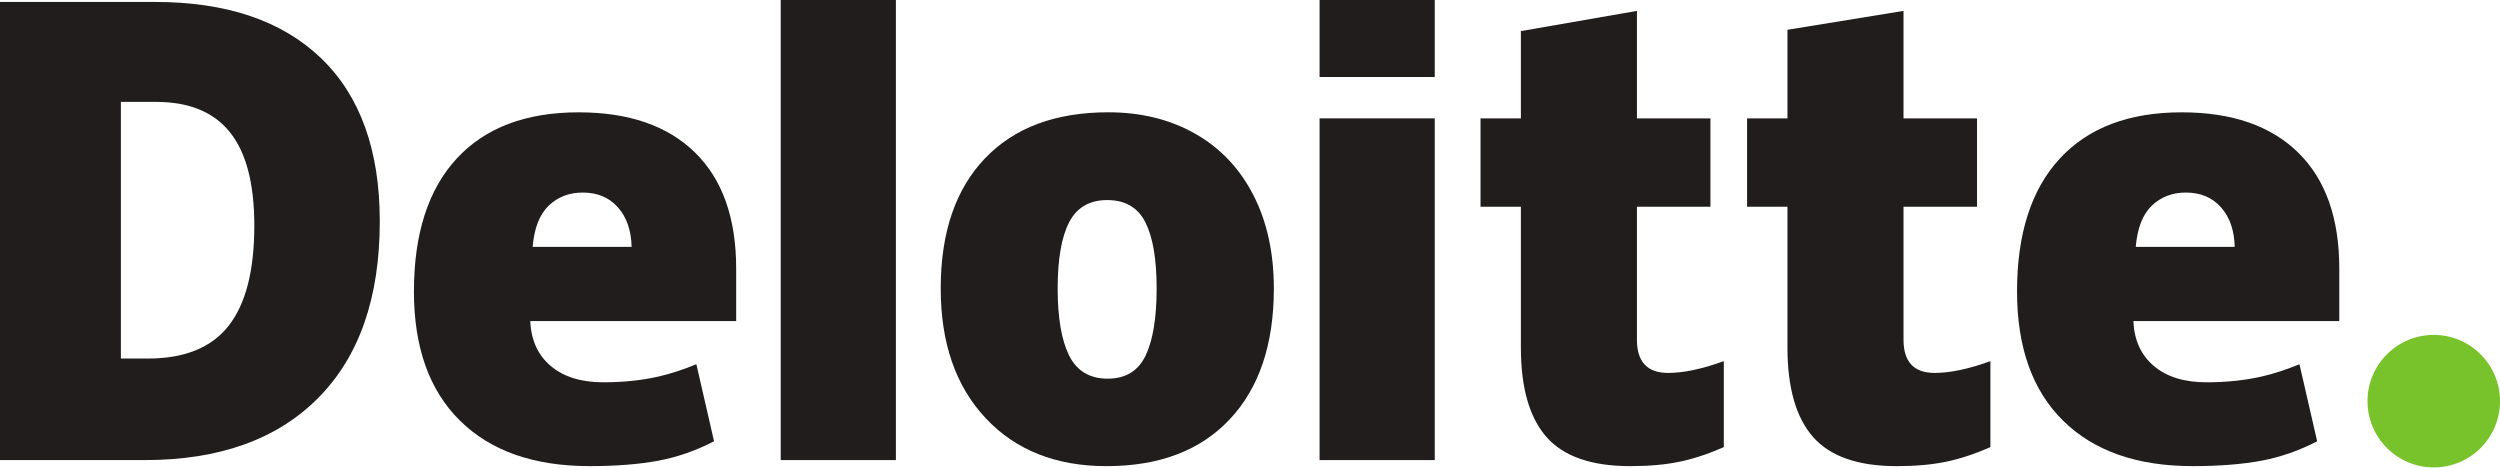
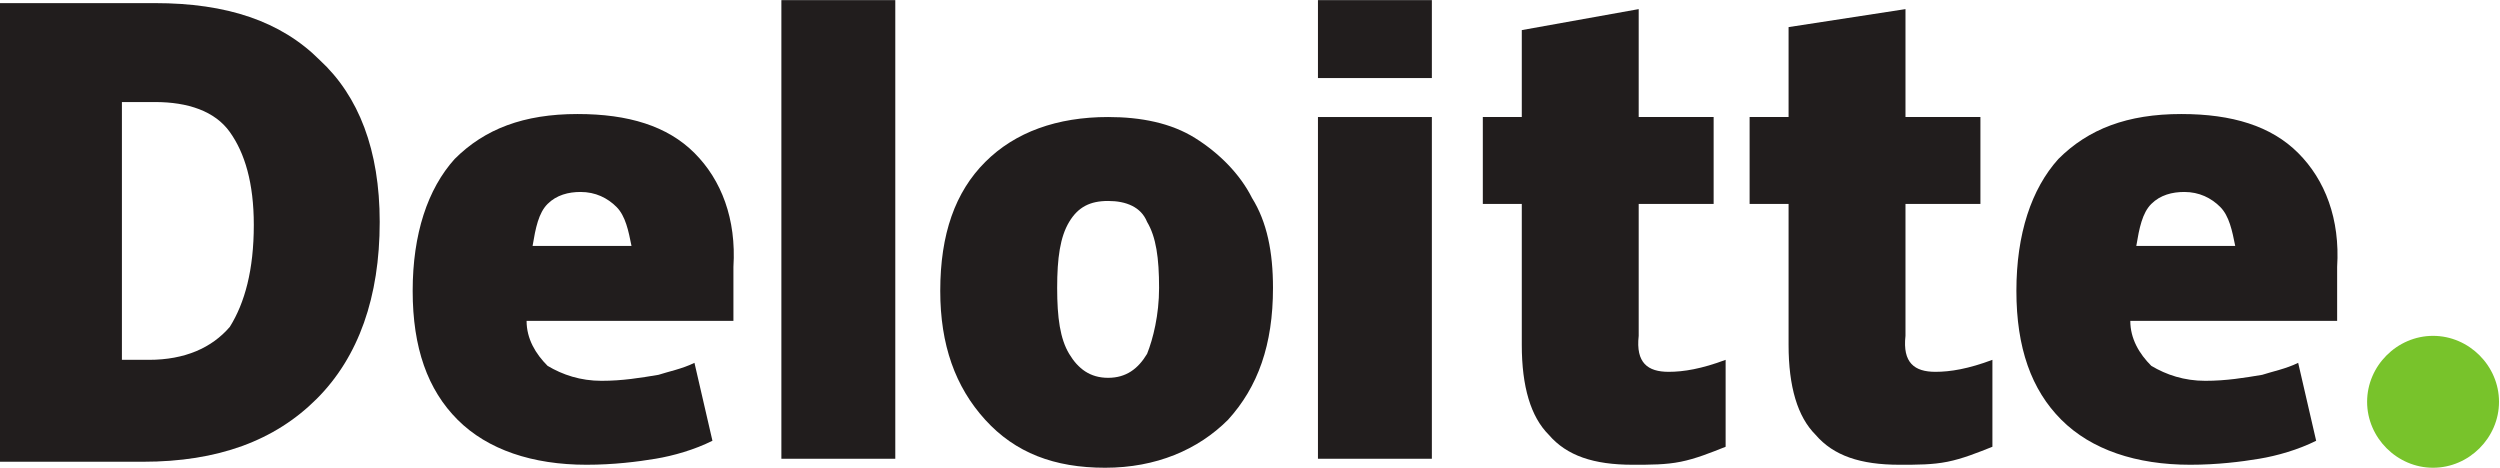
- <svg xmlns="http://www.w3.org/2000/svg" width="29.418mm" height="5.5mm" viewBox="0 0 29.418 5.5" version="1.1" id="svg1">
-   <defs id="defs1">
-     <clipPath clipPathUnits="userSpaceOnUse" id="clipPath4127">
-       <path d="M 0,858.898 H 1207.558 V 0 H 0 Z" transform="translate(-338.5669,-330.7402)" id="path4127" />
-     </clipPath>
-     <clipPath clipPathUnits="userSpaceOnUse" id="clipPath4129">
-       <path d="M 0,858.898 H 1207.558 V 0 H 0 Z" transform="translate(-268.0797,-336.5934)" id="path4129" />
-     </clipPath>
-     <clipPath clipPathUnits="userSpaceOnUse" id="clipPath4131">
-       <path d="M 0,858.898 H 1207.558 V 0 H 0 Z" transform="translate(2.5000001e-7,-3.5000001e-5)" id="path4131" />
-     </clipPath>
-     <clipPath clipPathUnits="userSpaceOnUse" id="clipPath4133">
-       <path d="M 0,858.898 H 1207.558 V 0 H 0 Z" transform="translate(-294.8761,-334.4985)" id="path4133" />
-     </clipPath>
-     <clipPath clipPathUnits="userSpaceOnUse" id="clipPath4135">
-       <path d="M 0,858.898 H 1207.558 V 0 H 0 Z" transform="translate(2.5000001e-7,-3.5000001e-5)" id="path4135" />
-     </clipPath>
-     <clipPath clipPathUnits="userSpaceOnUse" id="clipPath4137">
-       <path d="M 0,858.898 H 1207.558 V 0 H 0 Z" transform="translate(2.5000001e-7,-3.5000001e-5)" id="path4137" />
-     </clipPath>
-     <clipPath clipPathUnits="userSpaceOnUse" id="clipPath4139">
-       <path d="M 0,858.898 H 1207.558 V 0 H 0 Z" transform="translate(-315.2388,-331.6817)" id="path4139" />
-     </clipPath>
-     <clipPath clipPathUnits="userSpaceOnUse" id="clipPath4141">
-       <path d="M 0,858.898 H 1207.558 V 0 H 0 Z" transform="translate(-324.1312,-331.6817)" id="path4141" />
-     </clipPath>
-     <clipPath clipPathUnits="userSpaceOnUse" id="clipPath4143">
-       <path d="M 0,858.898 H 1207.558 V 0 H 0 Z" transform="translate(-330.8364,-335.8873)" id="path4143" />
-     </clipPath>
-     <clipPath clipPathUnits="userSpaceOnUse" id="clipPath4145">
-       <path d="M 0,858.898 H 1207.558 V 0 H 0 Z" transform="translate(-277.3636,-335.8873)" id="path4145" />
-     </clipPath>
-   </defs>
+ <svg xmlns="http://www.w3.org/2000/svg" xmlns:xlink="http://www.w3.org/1999/xlink" version="1.1" id="svg1" x="0px" y="0px" viewBox="0 0 83.4 15.6" style="enable-background:new 0 0 83.4 15.6;" xml:space="preserve">
+   <style type="text/css">
+ 	.st0{clip-path:url(#SVGID_00000128470999362786095780000001559285964080209577_);fill:#78C32B;}
+ 	.st1{clip-path:url(#SVGID_00000062888789346428796000000011091980126128313535_);fill:#211D1D;}
+ 	.st2{clip-path:url(#SVGID_00000159429888515051756790000011495606560139493804_);fill:#211D1D;}
+ 	.st3{clip-path:url(#SVGID_00000178187027370126432710000004724758243989008017_);fill:#211D1D;}
+ 	.st4{clip-path:url(#SVGID_00000168804371340825751400000007234060966967193729_);fill:#211D1D;}
+ 	.st5{clip-path:url(#SVGID_00000042729880585772991710000005382950356232524712_);fill:#211D1D;}
+ 	.st6{clip-path:url(#SVGID_00000031911272740202897650000008174410172607092116_);fill:#211D1D;}
+ 	.st7{clip-path:url(#SVGID_00000039111352121477307070000009154337551040340649_);fill:#211D1D;}
+ 	.st8{clip-path:url(#SVGID_00000093899658258084737480000017934906921503211659_);fill:#211D1D;}
+ 	.st9{clip-path:url(#SVGID_00000119115997657307658600000008459191123531458183_);fill:#211D1D;}
+ </style>
  <g id="layer1" transform="translate(-84.93309,-112.196)">
-     <path id="path4126" d="M 0,0 C 0,1.22 0.991,2.21 2.21,2.21 3.43,2.21 4.42,1.22 4.42,0 4.42,-1.22 3.43,-2.21 2.21,-2.21 0.991,-2.21 0,-1.22 0,0" style="fill:#78c32b;fill-opacity:1;fill-rule:nonzero;stroke:none" transform="matrix(0.3527778,0,0,-0.3527778,112.792,116.9165)" clip-path="url(#clipPath4127)" />
-     <path id="path4128" d="m 0,0 c 0,1.4 -0.27,2.438 -0.812,3.115 -0.541,0.676 -1.362,1.014 -2.465,1.014 h -1.174 v -8.561 h 0.898 c 1.226,0 2.124,0.364 2.695,1.092 C -0.286,-2.612 0,-1.498 0,0 m 4.185,0.146 c 0,-2.55 -0.686,-4.516 -2.057,-5.895 -1.371,-1.38 -3.299,-2.07 -5.783,-2.07 H -8.483 V 7.463 h 5.165 c 2.396,0 4.245,-0.627 5.549,-1.881 C 3.533,4.327 4.185,2.516 4.185,0.146" style="fill:#211d1d;fill-opacity:1;fill-rule:nonzero;stroke:none" transform="matrix(0.3527778,0,0,-0.3527778,87.9257,114.8516)" clip-path="url(#clipPath4129)" />
-     <path id="path4130" d="m 285.638,328.774 h 3.842 v 15.347 h -3.842 z" style="fill:#211d1d;fill-opacity:1;fill-rule:nonzero;stroke:none" transform="matrix(0.3527778,0,0,-0.3527778,-6.646863,233.5942)" clip-path="url(#clipPath4131)" />
-     <path id="path4132" d="m 0,0 c 0,-0.979 0.128,-1.725 0.383,-2.238 0.256,-0.513 0.684,-0.77 1.287,-0.77 0.596,0 1.017,0.257 1.263,0.77 C 3.178,-1.725 3.301,-0.979 3.301,0 3.301,0.973 3.177,1.707 2.928,2.203 2.678,2.7 2.253,2.949 1.65,2.949 1.061,2.949 0.639,2.701 0.383,2.209 0.128,1.716 0,0.98 0,0 m 7.211,0 c 0,-1.864 -0.489,-3.318 -1.469,-4.361 -0.979,-1.043 -2.35,-1.565 -4.111,-1.565 -1.69,0 -3.035,0.534 -4.033,1.6 -1,1.067 -1.499,2.508 -1.499,4.326 0,1.858 0.489,3.303 1.469,4.332 0.98,1.03 2.353,1.545 4.122,1.545 1.093,0 2.06,-0.239 2.898,-0.715 C 5.426,4.685 6.073,4.003 6.528,3.114 6.984,2.226 7.211,1.188 7.211,0" style="fill:#211d1d;fill-opacity:1;fill-rule:nonzero;stroke:none" transform="matrix(0.3527778,0,0,-0.3527778,97.37887,115.5906)" clip-path="url(#clipPath4133)" />
-     <path id="path4134" d="m 303.612,328.774 h 3.842 v 11.399 h -3.842 z" style="fill:#211d1d;fill-opacity:1;fill-rule:nonzero;stroke:none" transform="matrix(0.3527778,0,0,-0.3527778,-6.646863,233.5942)" clip-path="url(#clipPath4135)" />
-     <path id="path4136" d="m 303.612,341.552 h 3.842 v 2.569 h -3.842 z" style="fill:#211d1d;fill-opacity:1;fill-rule:nonzero;stroke:none" transform="matrix(0.3527778,0,0,-0.3527778,-6.646863,233.5942)" clip-path="url(#clipPath4137)" />
-     <path id="path4138" d="M 0,0 C 0.518,0 1.136,0.132 1.857,0.393 V -2.475 C 1.339,-2.702 0.847,-2.866 0.379,-2.962 -0.089,-3.06 -0.639,-3.109 -1.268,-3.109 c -1.289,0 -2.22,0.324 -2.79,0.971 -0.569,0.648 -0.854,1.642 -0.854,2.983 v 4.699 h -1.346 v 2.947 h 1.346 v 2.911 l 3.871,0.674 V 8.491 H 1.411 V 5.544 H -1.041 V 1.107 C -1.041,0.369 -0.693,0 0,0" style="fill:#211d1d;fill-opacity:1;fill-rule:nonzero;stroke:none" transform="matrix(0.3527778,0,0,-0.3527778,104.5624,116.5843)" clip-path="url(#clipPath4139)" />
-     <path id="path4140" d="M 0,0 C 0.518,0 1.136,0.132 1.857,0.393 V -2.475 C 1.34,-2.702 0.847,-2.866 0.379,-2.962 -0.09,-3.06 -0.638,-3.109 -1.268,-3.109 c -1.289,0 -2.219,0.324 -2.789,0.971 -0.57,0.648 -0.855,1.642 -0.855,2.983 v 4.699 h -1.347 v 2.947 h 1.347 v 2.955 l 3.871,0.63 V 8.491 H 1.411 V 5.544 H -1.041 V 1.107 C -1.041,0.369 -0.694,0 0,0" style="fill:#211d1d;fill-opacity:1;fill-rule:nonzero;stroke:none" transform="matrix(0.3527778,0,0,-0.3527778,107.6994,116.5843)" clip-path="url(#clipPath4141)" />
-     <path id="path4142" d="M 0,0 C 0.053,0.624 0.231,1.081 0.535,1.374 0.841,1.665 1.218,1.811 1.67,1.811 2.162,1.811 2.553,1.647 2.844,1.318 3.136,0.989 3.288,0.55 3.3,0 Z M 5.418,3.144 C 4.505,4.039 3.209,4.487 1.533,4.487 -0.229,4.487 -1.585,3.973 -2.535,2.943 -3.485,1.914 -3.96,0.436 -3.96,-1.489 c 0,-1.864 0.513,-3.302 1.538,-4.311 1.026,-1.009 2.465,-1.514 4.319,-1.514 0.89,0 1.656,0.061 2.298,0.181 0.638,0.12 1.256,0.336 1.856,0.648 l -0.59,2.569 C 5.025,-4.094 4.61,-4.231 4.219,-4.321 3.653,-4.452 3.033,-4.518 2.358,-4.518 c -0.741,0 -1.325,0.182 -1.754,0.544 -0.428,0.362 -0.657,0.862 -0.683,1.499 h 6.868 v 1.75 c 0,1.684 -0.457,2.974 -1.371,3.869" style="fill:#211d1d;fill-opacity:1;fill-rule:nonzero;stroke:none" transform="matrix(0.3527778,0,0,-0.3527778,110.0649,115.1007)" clip-path="url(#clipPath4143)" />
-     <path id="path4144" d="M 0,0 C 0.052,0.624 0.231,1.081 0.535,1.374 0.84,1.665 1.218,1.811 1.671,1.811 2.161,1.811 2.553,1.647 2.844,1.318 3.136,0.989 3.288,0.55 3.301,0 Z M 5.418,3.144 C 4.505,4.039 3.21,4.487 1.533,4.487 -0.229,4.487 -1.585,3.973 -2.535,2.943 -3.484,1.914 -3.96,0.436 -3.96,-1.489 c 0,-1.864 0.513,-3.302 1.539,-4.311 1.024,-1.009 2.464,-1.514 4.318,-1.514 0.89,0 1.656,0.061 2.298,0.181 0.638,0.12 1.256,0.336 1.856,0.648 l -0.59,2.569 C 5.025,-4.094 4.61,-4.231 4.22,-4.321 3.653,-4.452 3.033,-4.518 2.358,-4.518 c -0.74,0 -1.325,0.182 -1.754,0.544 -0.429,0.362 -0.656,0.862 -0.683,1.499 h 6.868 v 1.75 c 0,1.684 -0.457,2.974 -1.371,3.869" style="fill:#211d1d;fill-opacity:1;fill-rule:nonzero;stroke:none" transform="matrix(0.3527778,0,0,-0.3527778,91.20085,115.1007)" clip-path="url(#clipPath4145)" />
+     <g>
+       <defs>
+         <rect id="SVGID_1_" x="-174.7" y="-402.6" width="1207.6" height="858.9" />
+       </defs>
+       <clipPath id="SVGID_00000103975978741823155220000007137783649173918085_">
+         <use xlink:href="#SVGID_1_" style="overflow:visible;" />
+       </clipPath>
+       <path id="path4126" style="clip-path:url(#SVGID_00000103975978741823155220000007137783649173918085_);fill:#78C32B;" d="    M163.9,125.6c0-1.2,1-2.2,2.2-2.2c1.2,0,2.2,1,2.2,2.2s-1,2.2-2.2,2.2C164.9,127.8,163.9,126.8,163.9,125.6" />
+     </g>
+     <g>
+       <defs>
+         <rect id="SVGID_00000163780360731699505660000006848158557197057457_" x="-174.7" y="-402.6" width="1207.6" height="858.9" />
+       </defs>
+       <clipPath id="SVGID_00000068670184128275860820000014622203931683645318_">
+         <use xlink:href="#SVGID_00000163780360731699505660000006848158557197057457_" style="overflow:visible;" />
+       </clipPath>
+       <path id="path4128" style="clip-path:url(#SVGID_00000068670184128275860820000014622203931683645318_);fill:#211D1D;" d="    M93.4,119.7c0-1.4-0.3-2.4-0.8-3.1c-0.5-0.7-1.4-1-2.5-1H89v8.6h0.9c1.2,0,2.1-0.4,2.7-1.1C93.1,122.3,93.4,121.2,93.4,119.7     M97.6,119.6c0,2.5-0.7,4.5-2.1,5.9c-1.4,1.4-3.3,2.1-5.8,2.1h-4.8v-15.3h5.2c2.4,0,4.2,0.6,5.5,1.9    C96.9,115.4,97.6,117.2,97.6,119.6" />
+     </g>
+     <g>
+       <defs>
+         <rect id="SVGID_00000025410841317736344970000004188142351418390176_" x="-174.7" y="-402.6" width="1207.6" height="858.9" />
+       </defs>
+       <clipPath id="SVGID_00000111178685036903200940000012093401480995552939_">
+         <use xlink:href="#SVGID_00000025410841317736344970000004188142351418390176_" style="overflow:visible;" />
+       </clipPath>
+       <path id="path4130" style="clip-path:url(#SVGID_00000111178685036903200940000012093401480995552939_);fill:#211D1D;" d="    M111,127.5h3.8v-15.3H111V127.5z" />
+     </g>
+     <g>
+       <defs>
+         <rect id="SVGID_00000080901786824838870070000002413687162402546562_" x="-174.7" y="-402.6" width="1207.6" height="858.9" />
+       </defs>
+       <clipPath id="SVGID_00000147207359917197811710000010523805854452033676_">
+         <use xlink:href="#SVGID_00000080901786824838870070000002413687162402546562_" style="overflow:visible;" />
+       </clipPath>
+       <path id="path4132" style="clip-path:url(#SVGID_00000147207359917197811710000010523805854452033676_);fill:#211D1D;" d="    M120.2,121.8c0,1,0.1,1.7,0.4,2.2c0.3,0.5,0.7,0.8,1.3,0.8c0.6,0,1-0.3,1.3-0.8c0.2-0.5,0.4-1.3,0.4-2.2c0-1-0.1-1.7-0.4-2.2    c-0.2-0.5-0.7-0.7-1.3-0.7c-0.6,0-1,0.2-1.3,0.7C120.3,120.1,120.2,120.8,120.2,121.8 M127.4,121.8c0,1.9-0.5,3.3-1.5,4.4    c-1,1-2.4,1.6-4.1,1.6c-1.7,0-3-0.5-4-1.6c-1-1.1-1.5-2.5-1.5-4.3c0-1.9,0.5-3.3,1.5-4.3c1-1,2.4-1.5,4.1-1.5    c1.1,0,2.1,0.2,2.9,0.7c0.8,0.5,1.5,1.2,1.9,2C127.2,119.6,127.4,120.6,127.4,121.8" />
+     </g>
+     <g>
+       <defs>
+         <rect id="SVGID_00000113321988036377923920000014716200326431912383_" x="-174.7" y="-402.6" width="1207.6" height="858.9" />
+       </defs>
+       <clipPath id="SVGID_00000038378674053839340100000008879042971450618259_">
+         <use xlink:href="#SVGID_00000113321988036377923920000014716200326431912383_" style="overflow:visible;" />
+       </clipPath>
+       <path id="path4134" style="clip-path:url(#SVGID_00000038378674053839340100000008879042971450618259_);fill:#211D1D;" d="    M128.9,127.5h3.8v-11.4h-3.8V127.5z" />
+     </g>
+     <g>
+       <defs>
+         <rect id="SVGID_00000103957826140065835870000009465394572339131015_" x="-174.7" y="-402.6" width="1207.6" height="858.9" />
+       </defs>
+       <clipPath id="SVGID_00000090271545335574569810000006882075952902297221_">
+         <use xlink:href="#SVGID_00000103957826140065835870000009465394572339131015_" style="overflow:visible;" />
+       </clipPath>
+       <path id="path4136" style="clip-path:url(#SVGID_00000090271545335574569810000006882075952902297221_);fill:#211D1D;" d="    M128.9,114.8h3.8v-2.6h-3.8V114.8z" />
+     </g>
+     <g>
+       <defs>
+         <rect id="SVGID_00000022521160419589005510000007792937814941785735_" x="-174.7" y="-402.6" width="1207.6" height="858.9" />
+       </defs>
+       <clipPath id="SVGID_00000098205924227057965900000012466912185229427846_">
+         <use xlink:href="#SVGID_00000022521160419589005510000007792937814941785735_" style="overflow:visible;" />
+       </clipPath>
+       <path id="path4138" style="clip-path:url(#SVGID_00000098205924227057965900000012466912185229427846_);fill:#211D1D;" d="    M140.6,124.6c0.5,0,1.1-0.1,1.9-0.4v2.9c-0.5,0.2-1,0.4-1.5,0.5c-0.5,0.1-1,0.1-1.6,0.1c-1.3,0-2.2-0.3-2.8-1    c-0.6-0.6-0.9-1.6-0.9-3v-4.7h-1.3v-2.9h1.3v-2.9l3.9-0.7v3.6h2.5v2.9h-2.5v4.4C139.5,124.3,139.9,124.6,140.6,124.6" />
+     </g>
+     <g>
+       <defs>
+         <rect id="SVGID_00000090973528230017437730000002365025537757772959_" x="-174.7" y="-402.6" width="1207.6" height="858.9" />
+       </defs>
+       <clipPath id="SVGID_00000085250670814786918270000006280703622479648682_">
+         <use xlink:href="#SVGID_00000090973528230017437730000002365025537757772959_" style="overflow:visible;" />
+       </clipPath>
+       <path id="path4140" style="clip-path:url(#SVGID_00000085250670814786918270000006280703622479648682_);fill:#211D1D;" d="    M149.5,124.6c0.5,0,1.1-0.1,1.9-0.4v2.9c-0.5,0.2-1,0.4-1.5,0.5c-0.5,0.1-1,0.1-1.6,0.1c-1.3,0-2.2-0.3-2.8-1    c-0.6-0.6-0.9-1.6-0.9-3v-4.7h-1.3v-2.9h1.3v-3l3.9-0.6v3.6h2.5v2.9h-2.5v4.4C148.4,124.3,148.8,124.6,149.5,124.6" />
+     </g>
+     <g>
+       <defs>
+         <rect id="SVGID_00000131363208977805258300000002662047884539211197_" x="-174.7" y="-402.6" width="1207.6" height="858.9" />
+       </defs>
+       <clipPath id="SVGID_00000148623155699953781400000004257775820463345065_">
+         <use xlink:href="#SVGID_00000131363208977805258300000002662047884539211197_" style="overflow:visible;" />
+       </clipPath>
+       <path id="path4142" style="clip-path:url(#SVGID_00000148623155699953781400000004257775820463345065_);fill:#211D1D;" d="    M156.2,120.4c0.1-0.6,0.2-1.1,0.5-1.4c0.3-0.3,0.7-0.4,1.1-0.4c0.5,0,0.9,0.2,1.2,0.5c0.3,0.3,0.4,0.8,0.5,1.3H156.2z     M161.6,117.3c-0.9-0.9-2.2-1.3-3.9-1.3c-1.8,0-3.1,0.5-4.1,1.5c-0.9,1-1.4,2.5-1.4,4.4c0,1.9,0.5,3.3,1.5,4.3    c1,1,2.5,1.5,4.3,1.5c0.9,0,1.7-0.1,2.3-0.2c0.6-0.1,1.3-0.3,1.9-0.6l-0.6-2.6c-0.4,0.2-0.9,0.3-1.2,0.4c-0.6,0.1-1.2,0.2-1.9,0.2    c-0.7,0-1.3-0.2-1.8-0.5c-0.4-0.4-0.7-0.9-0.7-1.5h6.9v-1.8C163,119.5,162.5,118.2,161.6,117.3" />
+     </g>
+     <g>
+       <defs>
+         <rect id="SVGID_00000008134511777665614290000003193509990233720990_" x="-174.7" y="-402.6" width="1207.6" height="858.9" />
+       </defs>
+       <clipPath id="SVGID_00000157994788176936195550000011665566730701955725_">
+         <use xlink:href="#SVGID_00000008134511777665614290000003193509990233720990_" style="overflow:visible;" />
+       </clipPath>
+       <path id="path4144" style="clip-path:url(#SVGID_00000157994788176936195550000011665566730701955725_);fill:#211D1D;" d="    M102.7,120.4c0.1-0.6,0.2-1.1,0.5-1.4c0.3-0.3,0.7-0.4,1.1-0.4c0.5,0,0.9,0.2,1.2,0.5c0.3,0.3,0.4,0.8,0.5,1.3H102.7z     M108.1,117.3c-0.9-0.9-2.2-1.3-3.9-1.3c-1.8,0-3.1,0.5-4.1,1.5c-0.9,1-1.4,2.5-1.4,4.4c0,1.9,0.5,3.3,1.5,4.3    c1,1,2.5,1.5,4.3,1.5c0.9,0,1.7-0.1,2.3-0.2c0.6-0.1,1.3-0.3,1.9-0.6l-0.6-2.6c-0.4,0.2-0.9,0.3-1.2,0.4c-0.6,0.1-1.2,0.2-1.9,0.2    c-0.7,0-1.3-0.2-1.8-0.5c-0.4-0.4-0.7-0.9-0.7-1.5h6.9v-1.8C109.5,119.5,109,118.2,108.1,117.3" />
+     </g>
  </g>
</svg>
